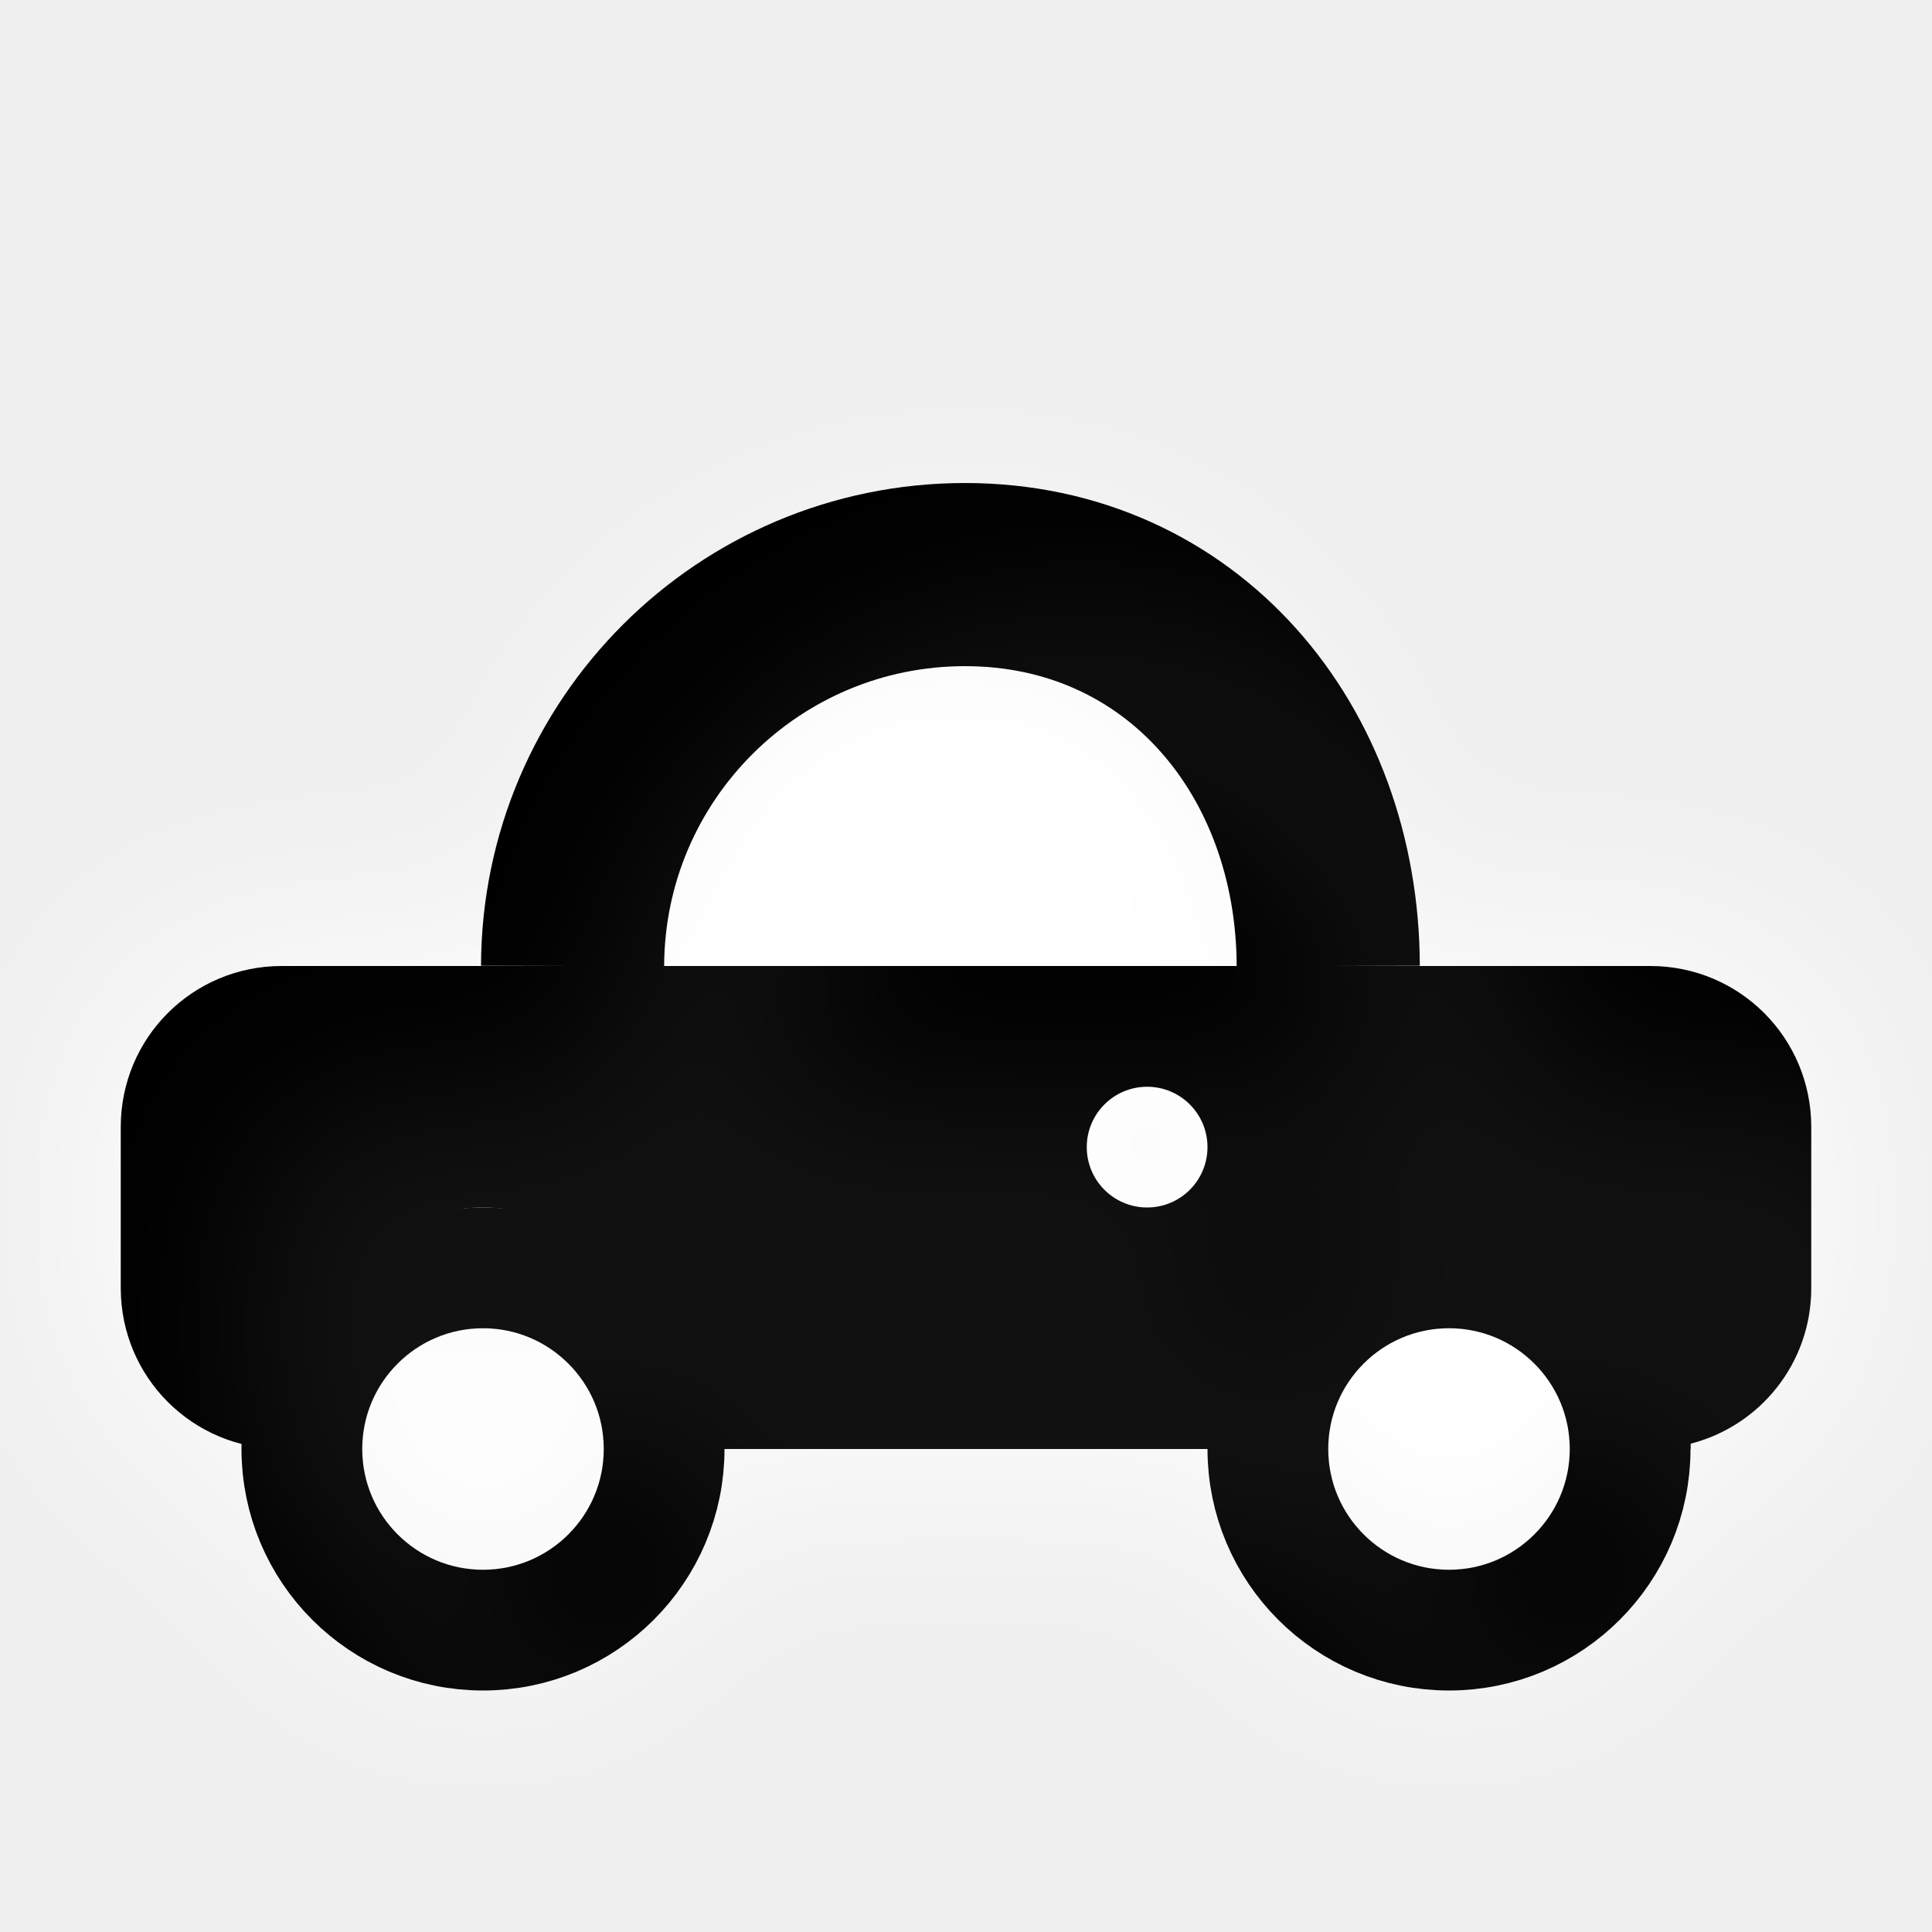
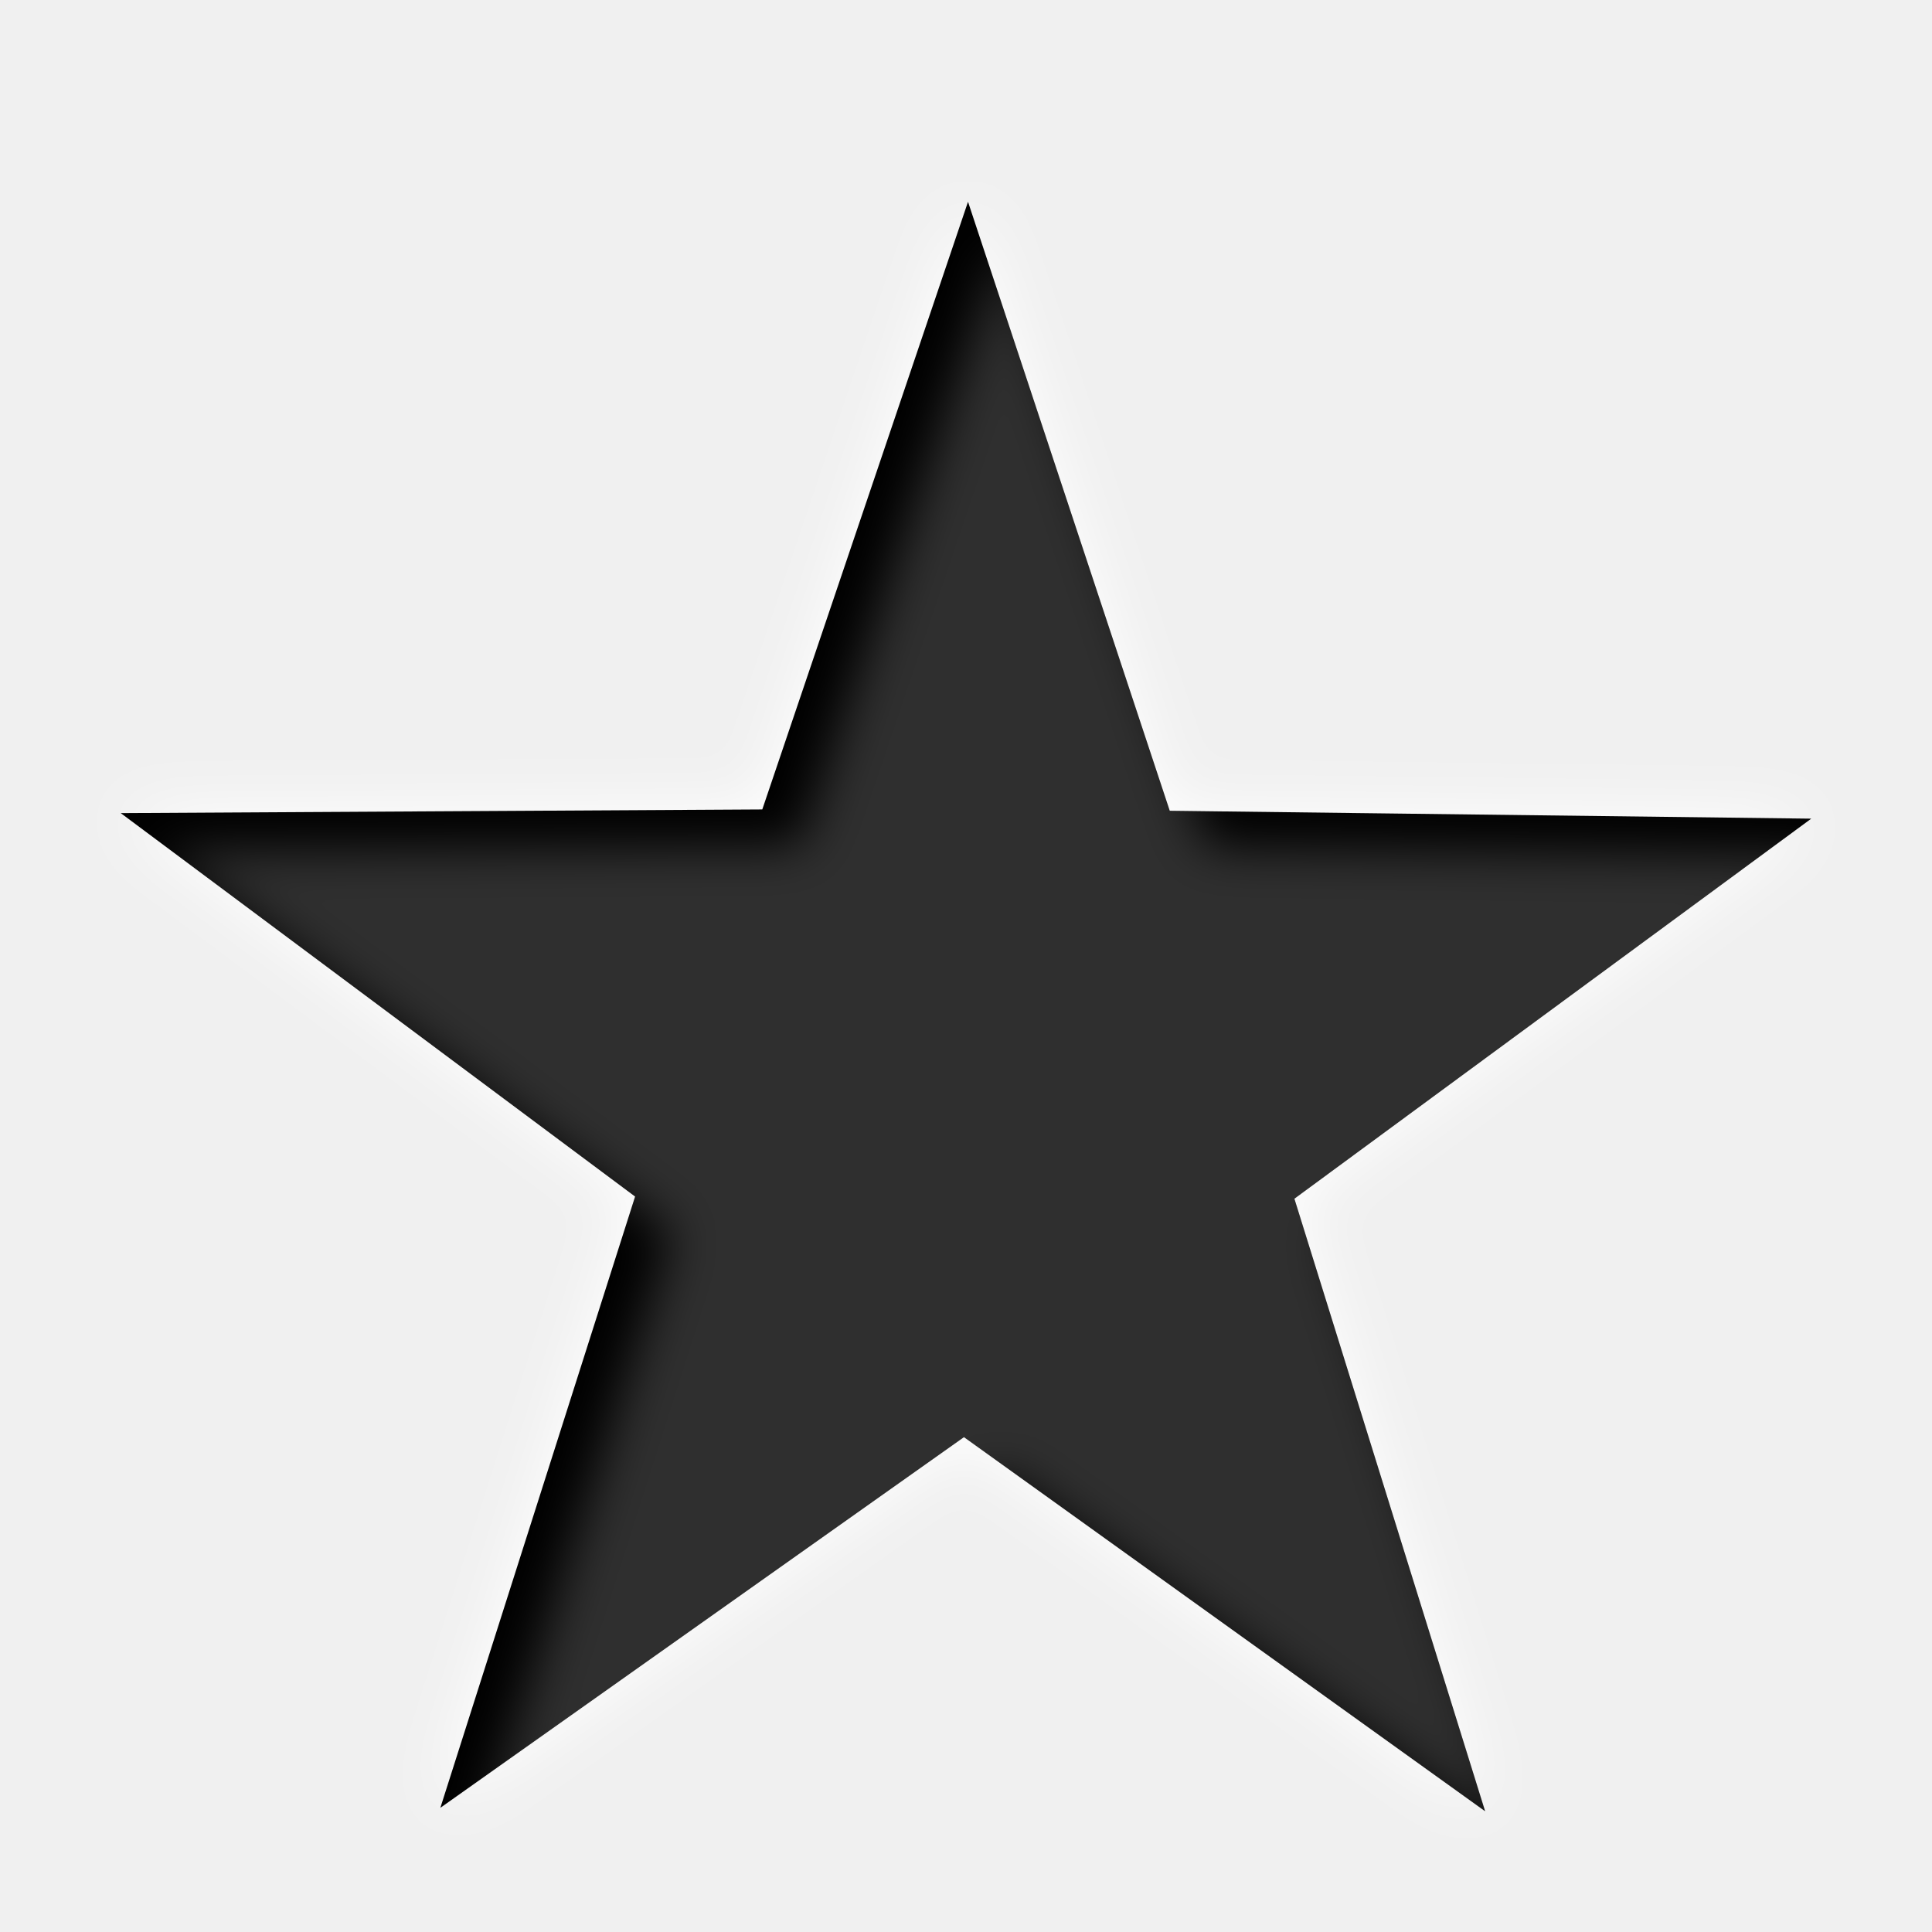
<svg xmlns="http://www.w3.org/2000/svg" xmlns:xlink="http://www.w3.org/1999/xlink" version="1.0" width="96" height="96" id="svg2408">
  <defs id="defs2410">
    <filter id="filter11405" x="-0.75" y="-0.16" width="1.99" height="1.46">
      <feGaussianBlur stdDeviation="5" id="feGaussianBlur11407" />
    </filter>
    <linearGradient id="linearGradient4389">
      <stop style="stop-color:#0078fe;stop-opacity:1;" offset="0" id="stop4391" />
      <stop style="stop-color:#323232;stop-opacity:1;" offset="1" id="stop4393" />
    </linearGradient>
    <linearGradient id="linearGradient4389-1">
      <stop style="stop-color:#ffffff;stop-opacity:1;" offset="0" id="stop4391-7" />
      <stop style="stop-color:#323232;stop-opacity:1;" offset="1" id="stop4393-0" />
    </linearGradient>
    <filter id="filter4926-8-3-4-5-4" color-interpolation-filters="sRGB" x="-0.16" y="-0.21" width="1.24" height="1.3">
      <feGaussianBlur id="feGaussianBlur4928-2-9-1-7-7" stdDeviation="4" result="result8" />
      <feOffset id="feOffset4930-8-9-7-3-9" dx="6" dy="6" result="result11" />
      <feComposite id="feComposite4932-3-6-4-3-4" in2="result11" result="result6" in="SourceGraphic" operator="in" />
      <feFlood id="feFlood4934-0-5-4-5-4" result="result10" in="result6" flood-opacity="1" flood-color="rgb(0,0,0)" />
      <feBlend id="feBlend4936-6-6-7-2-3" in2="result10" mode="normal" in="result6" result="result12" />
      <feComposite id="feComposite4938-0-3-9-4-9" in2="SourceGraphic" result="result2" operator="in" />
    </filter>
    <radialGradient xlink:href="#linearGradient4389" id="radialGradient5114" gradientUnits="userSpaceOnUse" gradientTransform="matrix(1.222222,4.4509668e-8,-4.450967e-8,1.222222,-1.555555,-1)" cx="7" cy="4.5" fx="7" fy="4.5" r="4.5" />
    <radialGradient xlink:href="#linearGradient4389" id="radialGradient3952" gradientUnits="userSpaceOnUse" gradientTransform="matrix(1.222222,4.4509668e-8,-4.450967e-8,1.222222,-1.555555,-1)" cx="7" cy="4.5" fx="7" fy="4.5" r="4.5" />
    <linearGradient id="linearGradient4389-4">
      <stop style="stop-color:#ffffff;stop-opacity:1;" offset="0" id="stop4391-2" />
      <stop style="stop-color:#323232;stop-opacity:1;" offset="1" id="stop4393-1" />
    </linearGradient>
    <linearGradient id="linearGradient4389-4-9">
      <stop style="stop-color:#fed100;stop-opacity:1;" offset="0" id="stop4391-2-2" />
      <stop style="stop-color:#323232;stop-opacity:1;" offset="1" id="stop4393-1-6" />
    </linearGradient>
    <linearGradient id="linearGradient4389-4-9-8">
      <stop style="stop-color:#fe0000;stop-opacity:1;" offset="0" id="stop4391-2-2-5" />
      <stop style="stop-color:#323232;stop-opacity:1;" offset="1" id="stop4393-1-6-9" />
    </linearGradient>
    <filter style="color-interpolation-filters:sRGB" id="filter4926-8-3" x="-0.23" y="-0.29" width="1.24" height="1.3">
      <feGaussianBlur id="feGaussianBlur4928-2-9" stdDeviation="4" result="result8" />
      <feOffset id="feOffset4930-8-9" dx="6" dy="6" result="result11" />
      <feComposite id="feComposite4932-3-6" in2="result11" result="result6" in="SourceGraphic" operator="in" />
      <feFlood id="feFlood4934-0-5" result="result10" in="result6" flood-opacity="1" flood-color="rgb(0,0,0)" />
      <feBlend id="feBlend4936-6-6" in2="result10" mode="normal" in="result6" result="result12" />
      <feComposite id="feComposite4938-0-3" in2="SourceGraphic" result="result2" operator="in" />
    </filter>
+     <filter style="color-interpolation-filters:sRGB" id="filter4926-8-3-3" x="-0.23" y="-0.29" width="1.24" height="1.3">
+       <feGaussianBlur id="feGaussianBlur4928-2-9-6" stdDeviation="4" result="result8" />
+       <feOffset id="feOffset4930-8-9-7" dx="6" dy="6" result="result11" />
+       <feComposite id="feComposite4932-3-6-5" in2="result11" result="result6" in="SourceGraphic" operator="in" />
+       <feFlood id="feFlood4934-0-5-3" result="result10" in="result6" flood-opacity="1" flood-color="rgb(0,0,0)" />
+       <feBlend id="feBlend4936-6-6-5" in2="result10" mode="normal" in="result6" result="result12" />
+       <feComposite id="feComposite4938-0-3-6" in2="SourceGraphic" result="result2" operator="in" />
+     </filter>
  </defs>
  <g id="layer12" style="display:none">
    <rect style="fill:#444444;fill-opacity:1;stroke:none" id="rect4390" width="96" height="96" x="0" y="0" />
  </g>
  <g id="layer4" style="display:inline">
-     <g style="display:inline;filter:url(#filter11405);fill:#ffffff;fill-opacity:1;stroke:none;stroke-opacity:1" id="g4359-4">
-       <path id="path4246-3" d="M 66,48 C 65.972,37.251 58.698,28.552 47.949,28.551 37.2,28.552 28.479,37.251 28.451,48" style="opacity:1;fill:#ffffff;fill-opacity:1;stroke:none;stroke-width:9.1;stroke-linecap:butt;stroke-linejoin:miter;stroke-miterlimit:4;stroke-dasharray:none;stroke-dashoffset:0;stroke-opacity:1" />
-       <path id="rect4253-3" d="m 14,48 c -4.432,0 -8,3.568 -8,8 l 0,8 c 0,4.432 3.568,8 8,8 l 1.525,0 A 9,9 0 0 1 15,69 a 9,9 0 0 1 9,-9 9,9 0 0 1 9,9 9,9 0 0 1 -0.527,3 L 48,72 63,72 a 9,9 0 0 1 9,-9 9,9 0 0 1 9,9 l 3,0 0,-0.262 C 87.456,70.854 90,67.74 90,64 l 0,-8 c 0,-4.432 -3.568,-8 -8,-8 l -68,0 z m 43,6 a 3,3 0 0 1 3,3 3,3 0 0 1 -3,3 3,3 0 0 1 -3,-3 3,3 0 0 1 3,-3 z" style="opacity:1;fill:#ffffff;fill-opacity:1;stroke:none;stroke-width:9.1;stroke-linecap:butt;stroke-linejoin:miter;stroke-miterlimit:4;stroke-dasharray:none;stroke-dashoffset:0;stroke-opacity:1" />
-       <circle r="9" cy="72" cx="24" id="path4255-03-4" style="display:inline;opacity:1;fill:#ffffff;fill-opacity:1;stroke:none;stroke-width:6;stroke-linecap:butt;stroke-linejoin:miter;stroke-miterlimit:4;stroke-dasharray:none;stroke-dashoffset:0;stroke-opacity:1" />
-       <circle r="9" cy="72" cx="72" id="path4255-03-9-2" style="display:inline;opacity:1;fill:#ffffff;fill-opacity:1;stroke:none;stroke-width:6;stroke-linecap:butt;stroke-linejoin:miter;stroke-miterlimit:4;stroke-dasharray:none;stroke-dashoffset:0;stroke-opacity:1" />
-     </g>
+     <path style="opacity:1;fill:#ffffff;fill-opacity:1;stroke:none;stroke-width:2;stroke-linecap:round;stroke-linejoin:miter;stroke-miterlimit:4;stroke-dasharray:none;stroke-dashoffset:0;stroke-opacity:1;filter:url(#filter11405)" id="path9781-2" d="M -6,204 -91.005,141.118 -178.169,200.971 -144.633,100.695 -228.492,36.292 -122.76,37.2 -87.423,-62.456 -55.614,38.381 50.084,41.193 -35.988,102.606 Z" transform="matrix(0.3014578,-0.00431365,0.00431365,0.3014578,74.72403,28.47674)" />
  </g>
-   <g id="layer1" style="display:inline">
+   <g id="layer2" style="display:inline">
+     <path style="opacity:1;fill:#2f2f2f;fill-opacity:1;stroke:none;stroke-width:2;stroke-linecap:round;stroke-linejoin:miter;stroke-miterlimit:4;stroke-dasharray:none;stroke-dashoffset:0;stroke-opacity:1;filter:url(#filter4926-8-3)" id="path9781" d="M -6,204 -91.005,141.118 -178.169,200.971 -144.633,100.695 -228.492,36.292 -122.76,37.2 -87.423,-62.456 -55.614,38.381 50.084,41.193 -35.988,102.606 Z" transform="matrix(0.3014578,-0.00431365,0.00431365,0.3014578,74.72403,28.47674)" />
+   </g>
+   <g id="layer1" style="display:none">
    <g id="g4359" style="filter:url(#filter4926-8-3-4-5-4)">
      <path id="path4246" d="M 66,48 C 65.972,37.251 58.698,28.552 47.949,28.551 37.2,28.552 28.479,37.251 28.451,48" style="opacity:1;fill:#000000;fill-opacity:0;stroke:#111111;stroke-width:9.1;stroke-linecap:butt;stroke-linejoin:miter;stroke-miterlimit:4;stroke-dasharray:none;stroke-dashoffset:0;stroke-opacity:1" />
      <path id="rect4253" d="m 14,48 c -4.432,0 -8,3.568 -8,8 l 0,8 c 0,4.432 3.568,8 8,8 l 1.525,0 A 9,9 0 0 1 15,69 a 9,9 0 0 1 9,-9 9,9 0 0 1 9,9 9,9 0 0 1 -0.527,3 L 48,72 63,72 a 9,9 0 0 1 9,-9 9,9 0 0 1 9,9 l 3,0 0,-0.262 C 87.456,70.854 90,67.74 90,64 l 0,-8 c 0,-4.432 -3.568,-8 -8,-8 l -68,0 z m 43,6 a 3,3 0 0 1 3,3 3,3 0 0 1 -3,3 3,3 0 0 1 -3,-3 3,3 0 0 1 3,-3 z" style="opacity:1;fill:#111111;fill-opacity:1;stroke:none;stroke-width:9.1;stroke-linecap:butt;stroke-linejoin:miter;stroke-miterlimit:4;stroke-dasharray:none;stroke-dashoffset:0;stroke-opacity:1" />
      <path style="display:inline;opacity:1;fill:none;fill-opacity:1;stroke:#111111;stroke-width:6;stroke-linecap:butt;stroke-linejoin:miter;stroke-miterlimit:4;stroke-dasharray:none;stroke-dashoffset:0;stroke-opacity:1" d="M 33,72 A 9,9 0 0 1 24,81 9,9 0 0 1 15,72 9,9 0 0 1 24,63 a 9,9 0 0 1 9,9 z" id="path4255-03" />
      <path style="display:inline;opacity:1;fill:none;fill-opacity:1;stroke:#111111;stroke-width:6;stroke-linecap:butt;stroke-linejoin:miter;stroke-miterlimit:4;stroke-dasharray:none;stroke-dashoffset:0;stroke-opacity:1" d="M 81,72 A 9,9 0 0 1 72,81 9,9 0 0 1 63,72 9,9 0 0 1 72,63 9,9 0 0 1 81,72 Z" id="path4255-03-9" />
    </g>
  </g>
</svg>
